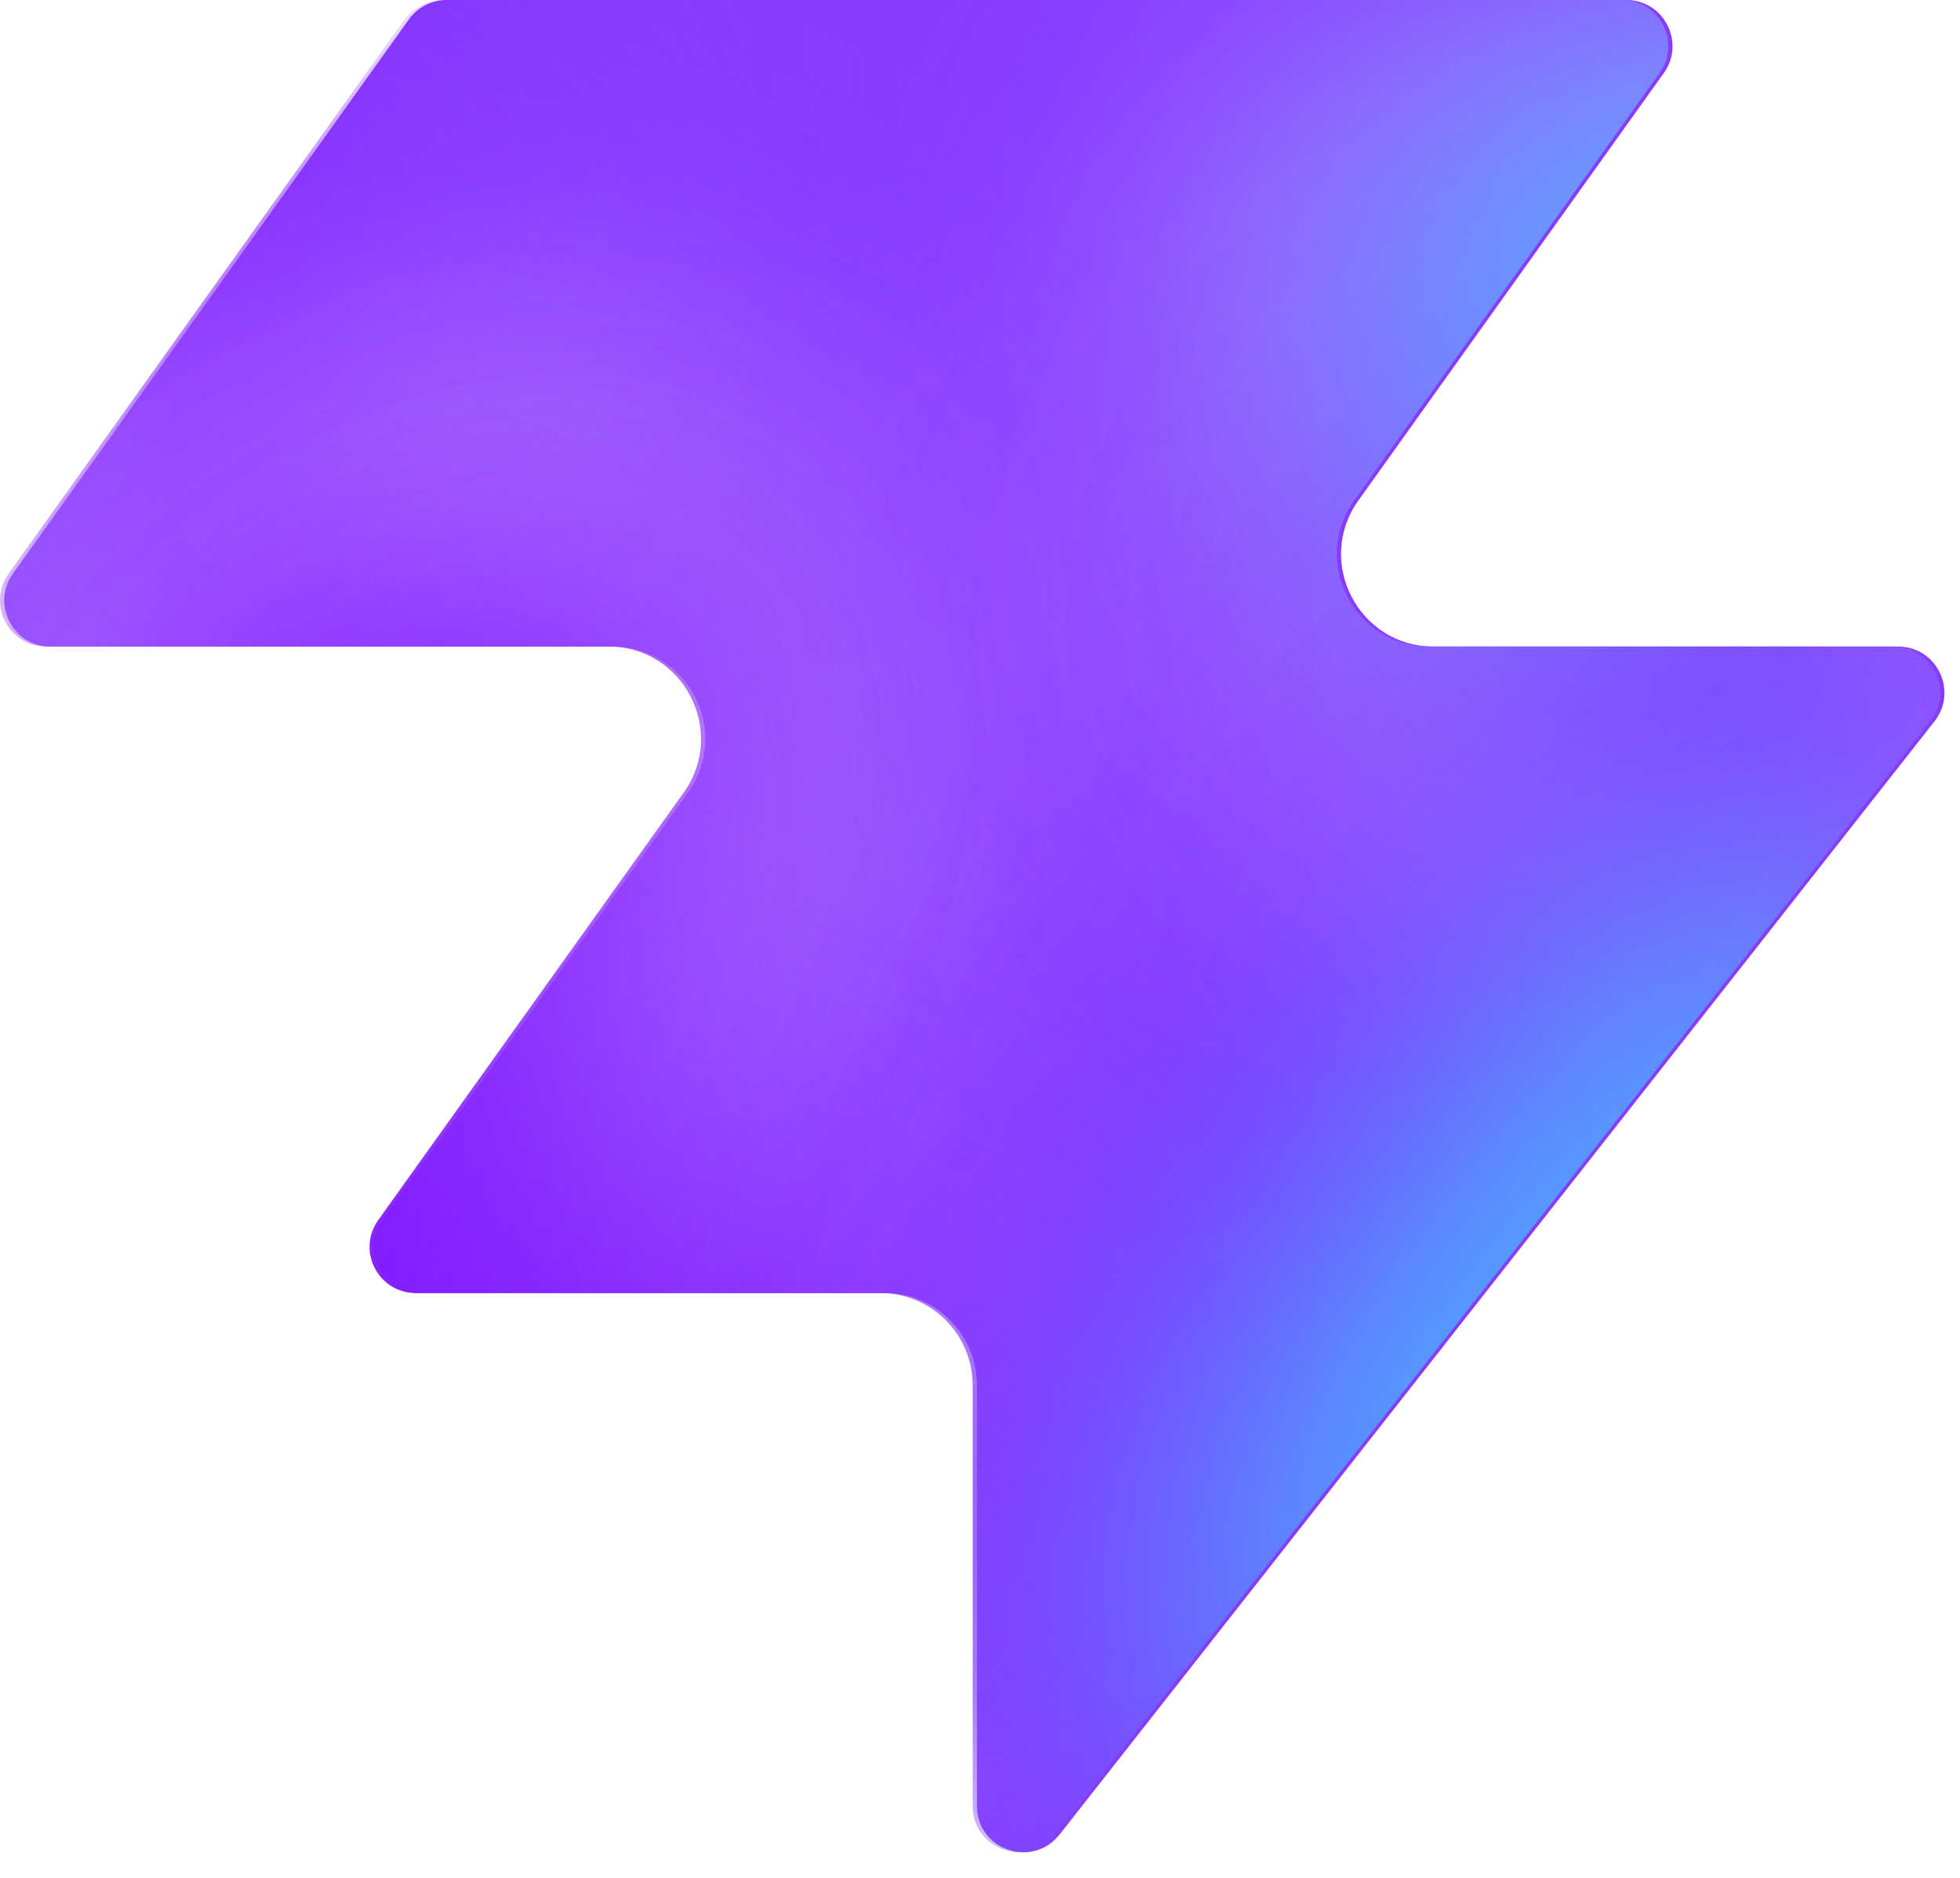
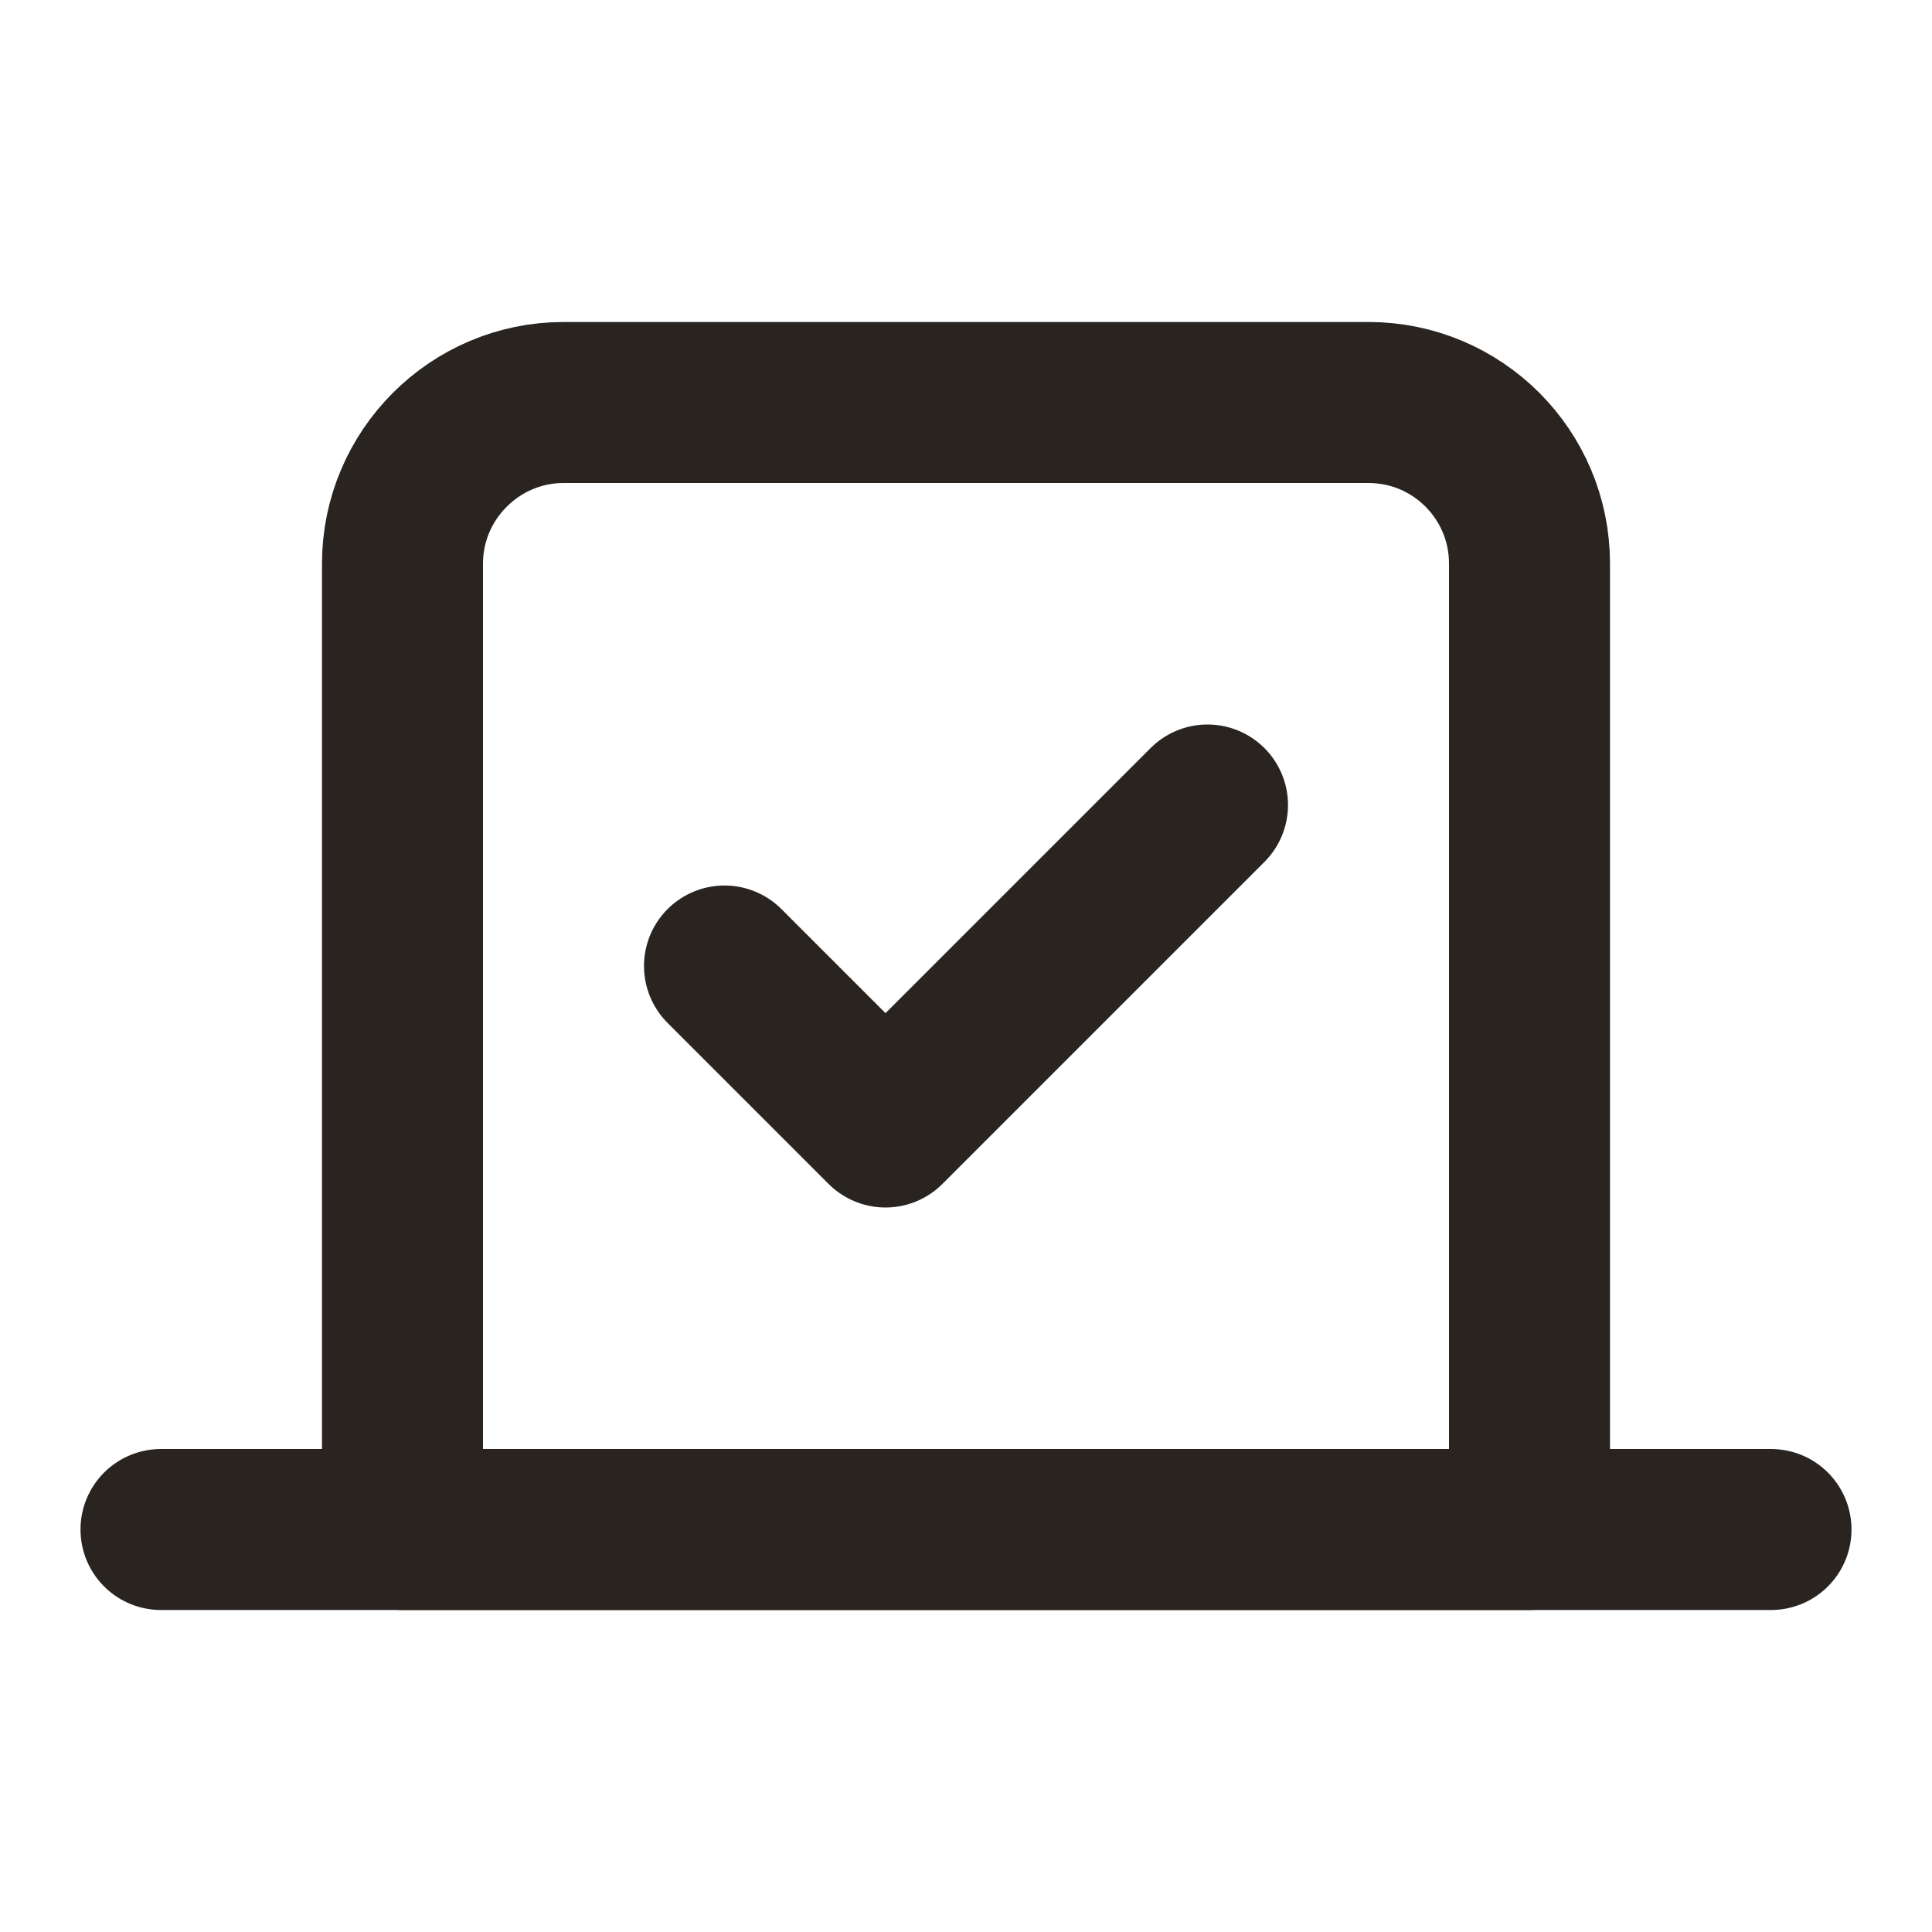
- <svg xmlns="http://www.w3.org/2000/svg" width="48" height="46" fill="none" viewBox="0 0 48 46">
-   <path fill="#863bff" d="M25.946 44.938c-.664.845-2.021.375-2.021-.698V33.937a2.26 2.26 0 0 0-2.262-2.262H10.287c-.92 0-1.456-1.04-.92-1.788l7.48-10.471c1.07-1.497 0-3.578-1.842-3.578H1.237c-.92 0-1.456-1.04-.92-1.788L10.013.474c.214-.297.556-.474.92-.474h28.894c.92 0 1.456 1.04.92 1.788l-7.48 10.471c-1.07 1.498 0 3.579 1.842 3.579h11.377c.943 0 1.473 1.088.89 1.83L25.947 44.94z" style="fill:#863bff;fill:color(display-p3 .525 .23 1);fill-opacity:1" />
-   <mask id="a" width="48" height="46" x="0" y="0" maskUnits="userSpaceOnUse" style="mask-type:alpha">
-     <path fill="#000" d="M25.842 44.938c-.664.844-2.021.375-2.021-.698V33.937a2.26 2.26 0 0 0-2.262-2.262H10.183c-.92 0-1.456-1.04-.92-1.788l7.48-10.471c1.07-1.498 0-3.579-1.842-3.579H1.133c-.92 0-1.456-1.04-.92-1.787L9.91.473c.214-.297.556-.474.92-.474h28.894c.92 0 1.456 1.04.92 1.788l-7.48 10.471c-1.07 1.498 0 3.578 1.842 3.578h11.377c.943 0 1.473 1.088.89 1.832L25.843 44.94z" style="fill:#000;fill-opacity:1" />
-   </mask>
-   <g mask="url(#a)">
-     <g filter="url(#b)">
-       <ellipse cx="5.508" cy="14.704" fill="#ede6ff" rx="5.508" ry="14.704" style="fill:#ede6ff;fill:color(display-p3 .927 .903 1);fill-opacity:1" transform="matrix(.00324 1 1 -.00324 -4.47 31.516)" />
-     </g>
-     <g filter="url(#c)">
-       <ellipse cx="10.399" cy="29.851" fill="#ede6ff" rx="10.399" ry="29.851" style="fill:#ede6ff;fill:color(display-p3 .927 .903 1);fill-opacity:1" transform="matrix(.00324 1 1 -.00324 -39.328 7.883)" />
-     </g>
-     <g filter="url(#d)">
-       <ellipse cx="5.508" cy="30.487" fill="#7e14ff" rx="5.508" ry="30.487" style="fill:#7e14ff;fill:color(display-p3 .492 .077 1);fill-opacity:1" transform="rotate(89.814 -25.913 -14.639)scale(1 -1)" />
-     </g>
-     <g filter="url(#e)">
-       <ellipse cx="5.508" cy="30.599" fill="#7e14ff" rx="5.508" ry="30.599" style="fill:#7e14ff;fill:color(display-p3 .492 .077 1);fill-opacity:1" transform="rotate(89.814 -32.644 -3.334)scale(1 -1)" />
-     </g>
-     <g filter="url(#f)">
-       <ellipse cx="5.508" cy="30.599" fill="#7e14ff" rx="5.508" ry="30.599" style="fill:#7e14ff;fill:color(display-p3 .492 .077 1);fill-opacity:1" transform="matrix(.00324 1 1 -.00324 -34.34 30.47)" />
-     </g>
-     <g filter="url(#g)">
-       <ellipse cx="14.072" cy="22.078" fill="#ede6ff" rx="14.072" ry="22.078" style="fill:#ede6ff;fill:color(display-p3 .927 .903 1);fill-opacity:1" transform="rotate(93.35 24.506 48.493)scale(-1 1)" />
-     </g>
-     <g filter="url(#h)">
-       <ellipse cx="3.47" cy="21.501" fill="#7e14ff" rx="3.47" ry="21.501" style="fill:#7e14ff;fill:color(display-p3 .492 .077 1);fill-opacity:1" transform="rotate(89.009 28.708 47.59)scale(-1 1)" />
-     </g>
-     <g filter="url(#i)">
-       <ellipse cx="3.47" cy="21.501" fill="#7e14ff" rx="3.47" ry="21.501" style="fill:#7e14ff;fill:color(display-p3 .492 .077 1);fill-opacity:1" transform="rotate(89.009 28.708 47.59)scale(-1 1)" />
-     </g>
-     <g filter="url(#j)">
-       <ellipse cx=".387" cy="8.972" fill="#7e14ff" rx="4.407" ry="29.108" style="fill:#7e14ff;fill:color(display-p3 .492 .077 1);fill-opacity:1" transform="rotate(39.51 .387 8.972)" />
-     </g>
-     <g filter="url(#k)">
-       <ellipse cx="47.523" cy="-6.092" fill="#7e14ff" rx="4.407" ry="29.108" style="fill:#7e14ff;fill:color(display-p3 .492 .077 1);fill-opacity:1" transform="rotate(37.892 47.523 -6.092)" />
-     </g>
-     <g filter="url(#l)">
-       <ellipse cx="41.412" cy="6.333" fill="#47bfff" rx="5.971" ry="9.665" style="fill:#47bfff;fill:color(display-p3 .28 .748 1);fill-opacity:1" transform="rotate(37.892 41.412 6.333)" />
-     </g>
-     <g filter="url(#m)">
-       <ellipse cx="-1.879" cy="38.332" fill="#7e14ff" rx="4.407" ry="29.108" style="fill:#7e14ff;fill:color(display-p3 .492 .077 1);fill-opacity:1" transform="rotate(37.892 -1.88 38.332)" />
-     </g>
-     <g filter="url(#n)">
-       <ellipse cx="-1.879" cy="38.332" fill="#7e14ff" rx="4.407" ry="29.108" style="fill:#7e14ff;fill:color(display-p3 .492 .077 1);fill-opacity:1" transform="rotate(37.892 -1.88 38.332)" />
-     </g>
-     <g filter="url(#o)">
-       <ellipse cx="35.651" cy="29.907" fill="#7e14ff" rx="4.407" ry="29.108" style="fill:#7e14ff;fill:color(display-p3 .492 .077 1);fill-opacity:1" transform="rotate(37.892 35.651 29.907)" />
-     </g>
-     <g filter="url(#p)">
-       <ellipse cx="38.418" cy="32.4" fill="#47bfff" rx="5.971" ry="15.297" style="fill:#47bfff;fill:color(display-p3 .28 .748 1);fill-opacity:1" transform="rotate(37.892 38.418 32.4)" />
-     </g>
-   </g>
-   <defs>
-     <filter id="b" width="60.045" height="41.654" x="-19.77" y="16.149" color-interpolation-filters="sRGB" filterUnits="userSpaceOnUse">
-       <feFlood flood-opacity="0" result="BackgroundImageFix" />
-       <feBlend in="SourceGraphic" in2="BackgroundImageFix" result="shape" />
-       <feGaussianBlur result="effect1_foregroundBlur_2002_17158" stdDeviation="7.659" />
-     </filter>
-     <filter id="c" width="90.34" height="51.437" x="-54.613" y="-7.533" color-interpolation-filters="sRGB" filterUnits="userSpaceOnUse">
-       <feFlood flood-opacity="0" result="BackgroundImageFix" />
-       <feBlend in="SourceGraphic" in2="BackgroundImageFix" result="shape" />
-       <feGaussianBlur result="effect1_foregroundBlur_2002_17158" stdDeviation="7.659" />
-     </filter>
-     <filter id="d" width="79.355" height="29.4" x="-49.64" y="2.03" color-interpolation-filters="sRGB" filterUnits="userSpaceOnUse">
-       <feFlood flood-opacity="0" result="BackgroundImageFix" />
-       <feBlend in="SourceGraphic" in2="BackgroundImageFix" result="shape" />
-       <feGaussianBlur result="effect1_foregroundBlur_2002_17158" stdDeviation="4.596" />
-     </filter>
-     <filter id="e" width="79.579" height="29.4" x="-45.045" y="20.029" color-interpolation-filters="sRGB" filterUnits="userSpaceOnUse">
-       <feFlood flood-opacity="0" result="BackgroundImageFix" />
-       <feBlend in="SourceGraphic" in2="BackgroundImageFix" result="shape" />
-       <feGaussianBlur result="effect1_foregroundBlur_2002_17158" stdDeviation="4.596" />
-     </filter>
-     <filter id="f" width="79.579" height="29.4" x="-43.513" y="21.178" color-interpolation-filters="sRGB" filterUnits="userSpaceOnUse">
-       <feFlood flood-opacity="0" result="BackgroundImageFix" />
-       <feBlend in="SourceGraphic" in2="BackgroundImageFix" result="shape" />
-       <feGaussianBlur result="effect1_foregroundBlur_2002_17158" stdDeviation="4.596" />
-     </filter>
-     <filter id="g" width="74.749" height="58.852" x="15.756" y="-17.901" color-interpolation-filters="sRGB" filterUnits="userSpaceOnUse">
-       <feFlood flood-opacity="0" result="BackgroundImageFix" />
-       <feBlend in="SourceGraphic" in2="BackgroundImageFix" result="shape" />
-       <feGaussianBlur result="effect1_foregroundBlur_2002_17158" stdDeviation="7.659" />
-     </filter>
-     <filter id="h" width="61.377" height="25.362" x="23.548" y="2.284" color-interpolation-filters="sRGB" filterUnits="userSpaceOnUse">
-       <feFlood flood-opacity="0" result="BackgroundImageFix" />
-       <feBlend in="SourceGraphic" in2="BackgroundImageFix" result="shape" />
-       <feGaussianBlur result="effect1_foregroundBlur_2002_17158" stdDeviation="4.596" />
-     </filter>
-     <filter id="i" width="61.377" height="25.362" x="23.548" y="2.284" color-interpolation-filters="sRGB" filterUnits="userSpaceOnUse">
-       <feFlood flood-opacity="0" result="BackgroundImageFix" />
-       <feBlend in="SourceGraphic" in2="BackgroundImageFix" result="shape" />
-       <feGaussianBlur result="effect1_foregroundBlur_2002_17158" stdDeviation="4.596" />
-     </filter>
-     <filter id="j" width="56.045" height="63.649" x="-27.636" y="-22.853" color-interpolation-filters="sRGB" filterUnits="userSpaceOnUse">
-       <feFlood flood-opacity="0" result="BackgroundImageFix" />
-       <feBlend in="SourceGraphic" in2="BackgroundImageFix" result="shape" />
-       <feGaussianBlur result="effect1_foregroundBlur_2002_17158" stdDeviation="4.596" />
-     </filter>
-     <filter id="k" width="54.814" height="64.646" x="20.116" y="-38.415" color-interpolation-filters="sRGB" filterUnits="userSpaceOnUse">
-       <feFlood flood-opacity="0" result="BackgroundImageFix" />
-       <feBlend in="SourceGraphic" in2="BackgroundImageFix" result="shape" />
-       <feGaussianBlur result="effect1_foregroundBlur_2002_17158" stdDeviation="4.596" />
-     </filter>
-     <filter id="l" width="33.541" height="35.313" x="24.641" y="-11.323" color-interpolation-filters="sRGB" filterUnits="userSpaceOnUse">
-       <feFlood flood-opacity="0" result="BackgroundImageFix" />
-       <feBlend in="SourceGraphic" in2="BackgroundImageFix" result="shape" />
-       <feGaussianBlur result="effect1_foregroundBlur_2002_17158" stdDeviation="4.596" />
-     </filter>
-     <filter id="m" width="54.814" height="64.646" x="-29.286" y="6.009" color-interpolation-filters="sRGB" filterUnits="userSpaceOnUse">
-       <feFlood flood-opacity="0" result="BackgroundImageFix" />
-       <feBlend in="SourceGraphic" in2="BackgroundImageFix" result="shape" />
-       <feGaussianBlur result="effect1_foregroundBlur_2002_17158" stdDeviation="4.596" />
-     </filter>
-     <filter id="n" width="54.814" height="64.646" x="-29.286" y="6.009" color-interpolation-filters="sRGB" filterUnits="userSpaceOnUse">
-       <feFlood flood-opacity="0" result="BackgroundImageFix" />
-       <feBlend in="SourceGraphic" in2="BackgroundImageFix" result="shape" />
-       <feGaussianBlur result="effect1_foregroundBlur_2002_17158" stdDeviation="4.596" />
-     </filter>
-     <filter id="o" width="54.814" height="64.646" x="8.244" y="-2.416" color-interpolation-filters="sRGB" filterUnits="userSpaceOnUse">
-       <feFlood flood-opacity="0" result="BackgroundImageFix" />
-       <feBlend in="SourceGraphic" in2="BackgroundImageFix" result="shape" />
-       <feGaussianBlur result="effect1_foregroundBlur_2002_17158" stdDeviation="4.596" />
-     </filter>
-     <filter id="p" width="39.409" height="43.623" x="18.713" y="10.588" color-interpolation-filters="sRGB" filterUnits="userSpaceOnUse">
-       <feFlood flood-opacity="0" result="BackgroundImageFix" />
-       <feBlend in="SourceGraphic" in2="BackgroundImageFix" result="shape" />
-       <feGaussianBlur result="effect1_foregroundBlur_2002_17158" stdDeviation="4.596" />
-     </filter>
-   </defs>
+ <svg xmlns="http://www.w3.org/2000/svg" class="lucide lucide-vote" width="24" height="24" viewBox="0 0 24 24" fill="none" stroke="#2a2420" stroke-width="2" stroke-linecap="round" stroke-linejoin="round">
+   <path d="m9 12 2 2 4-4" />
+   <path d="M5 7c0-1.1.9-2 2-2h10a2 2 0 0 1 2 2v12H5V7Z" />
+   <path d="M22 19H2" />
</svg>
